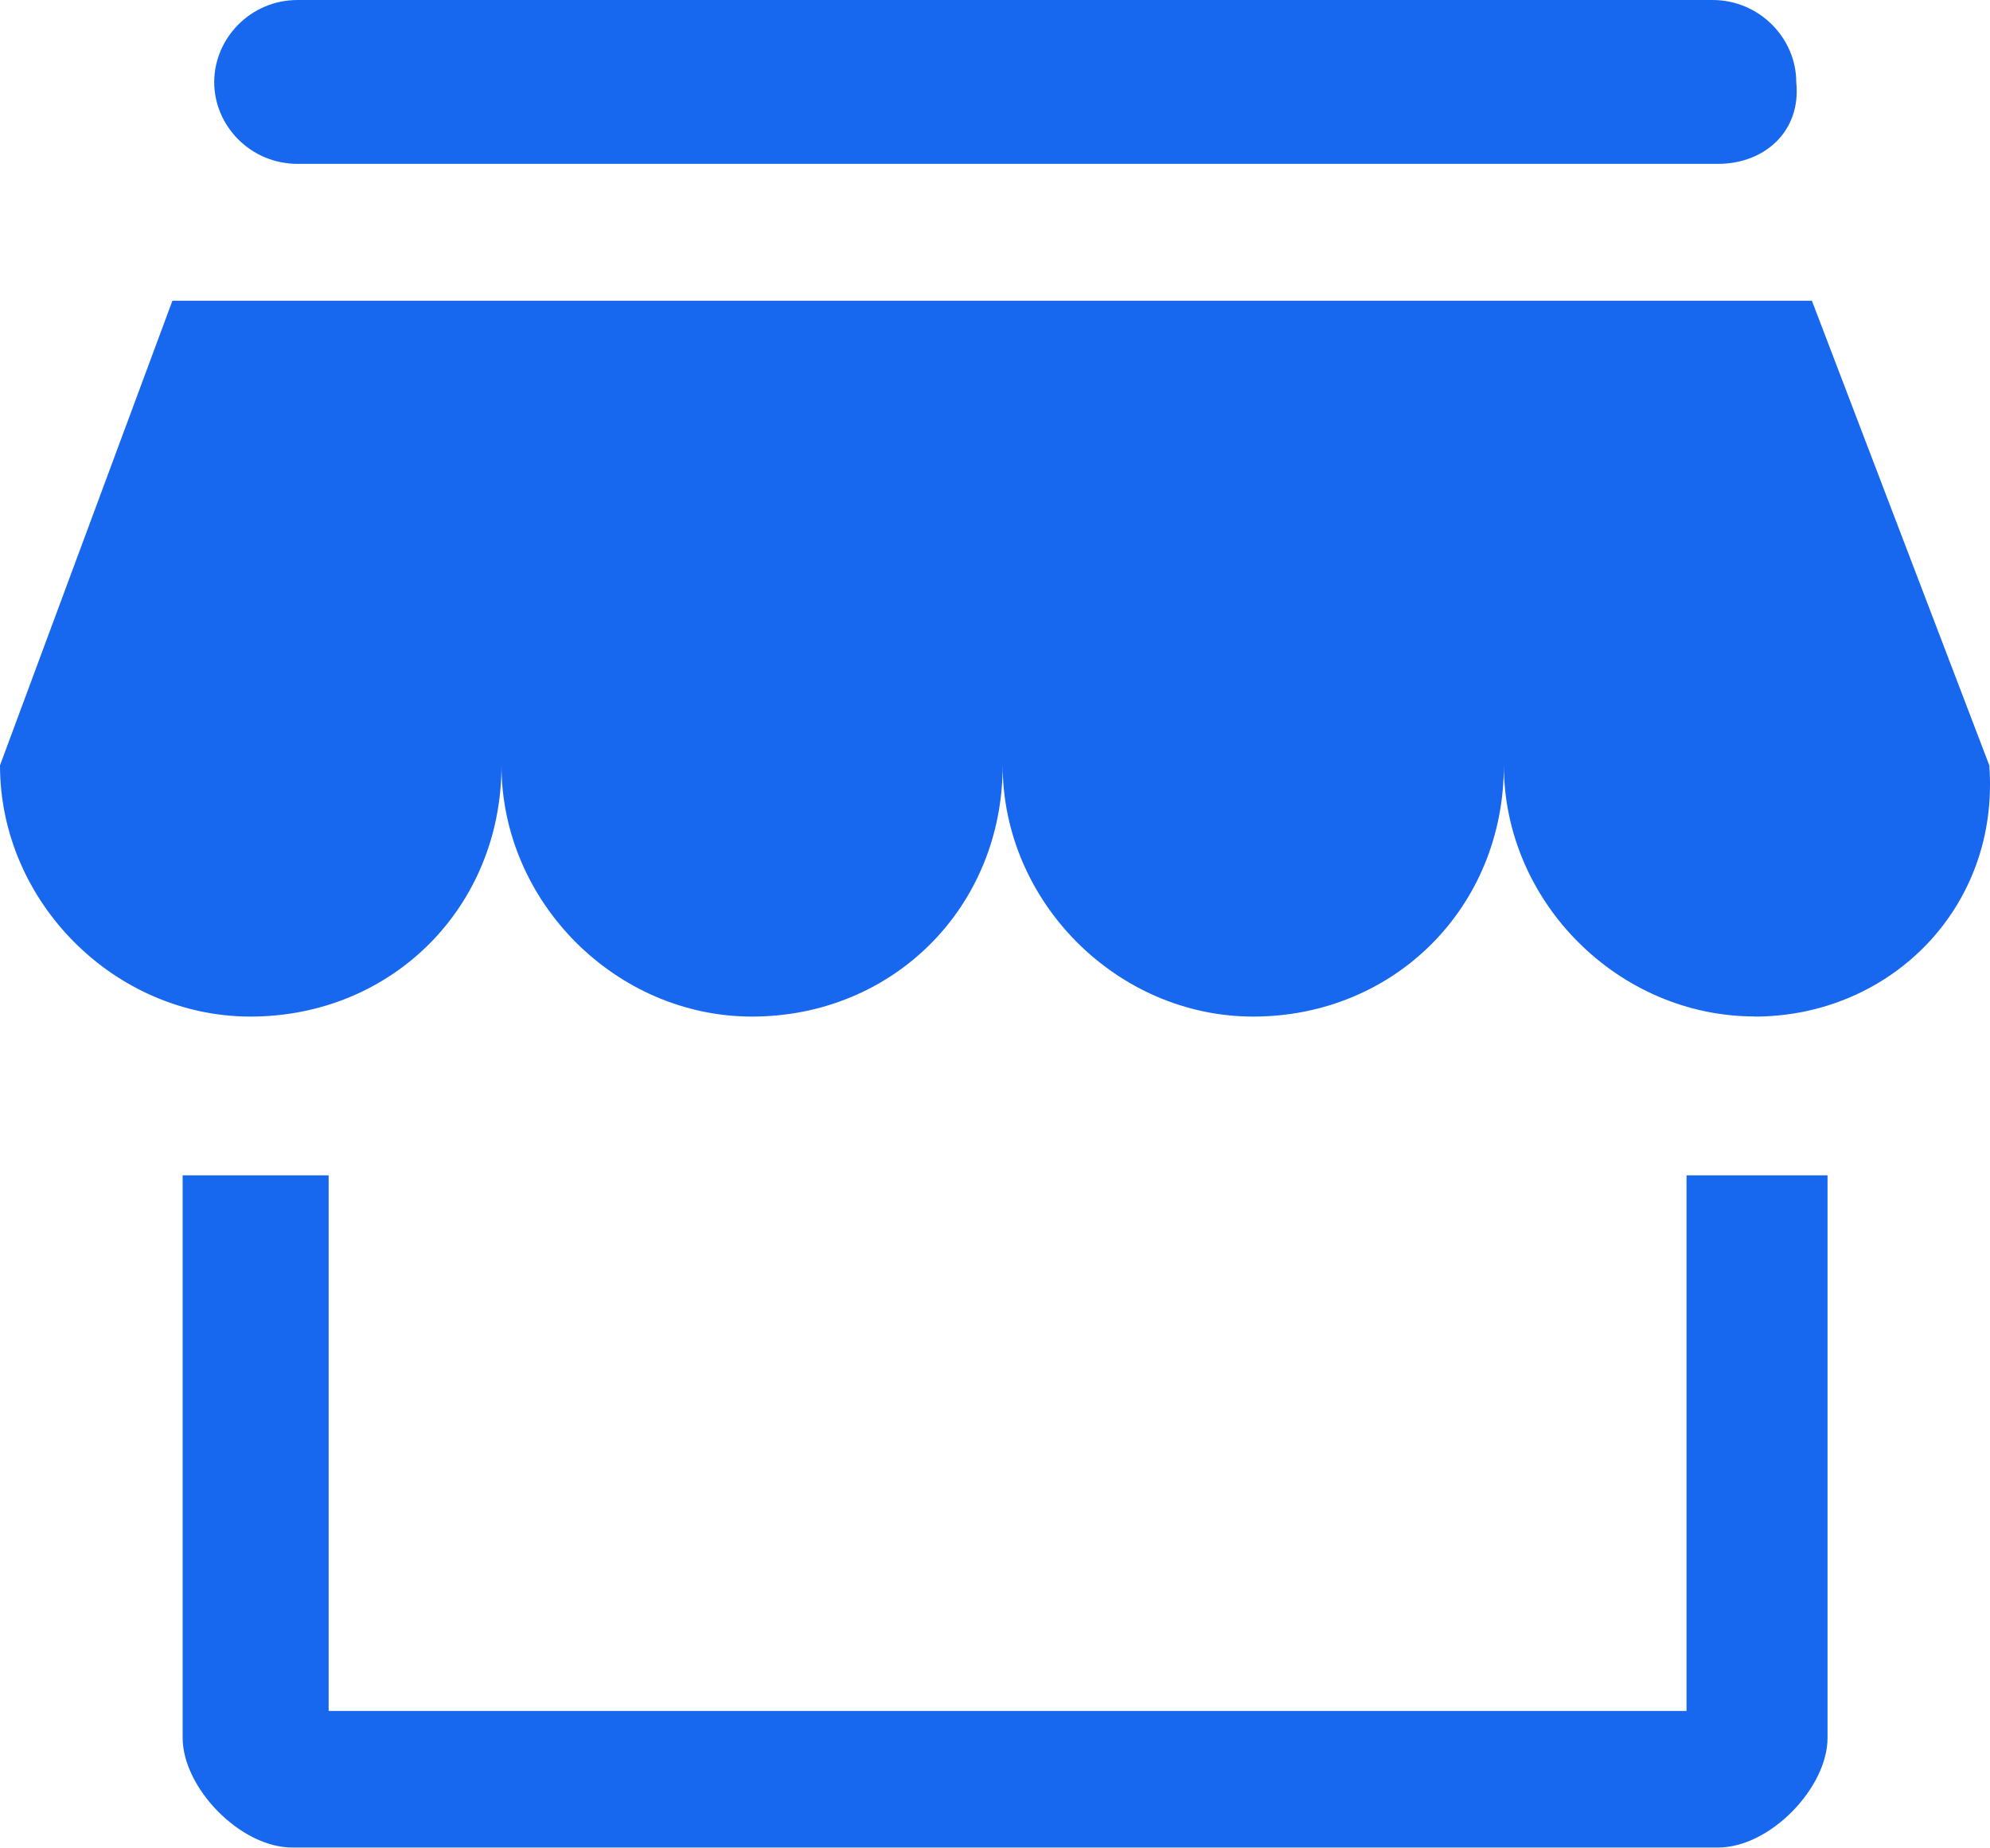
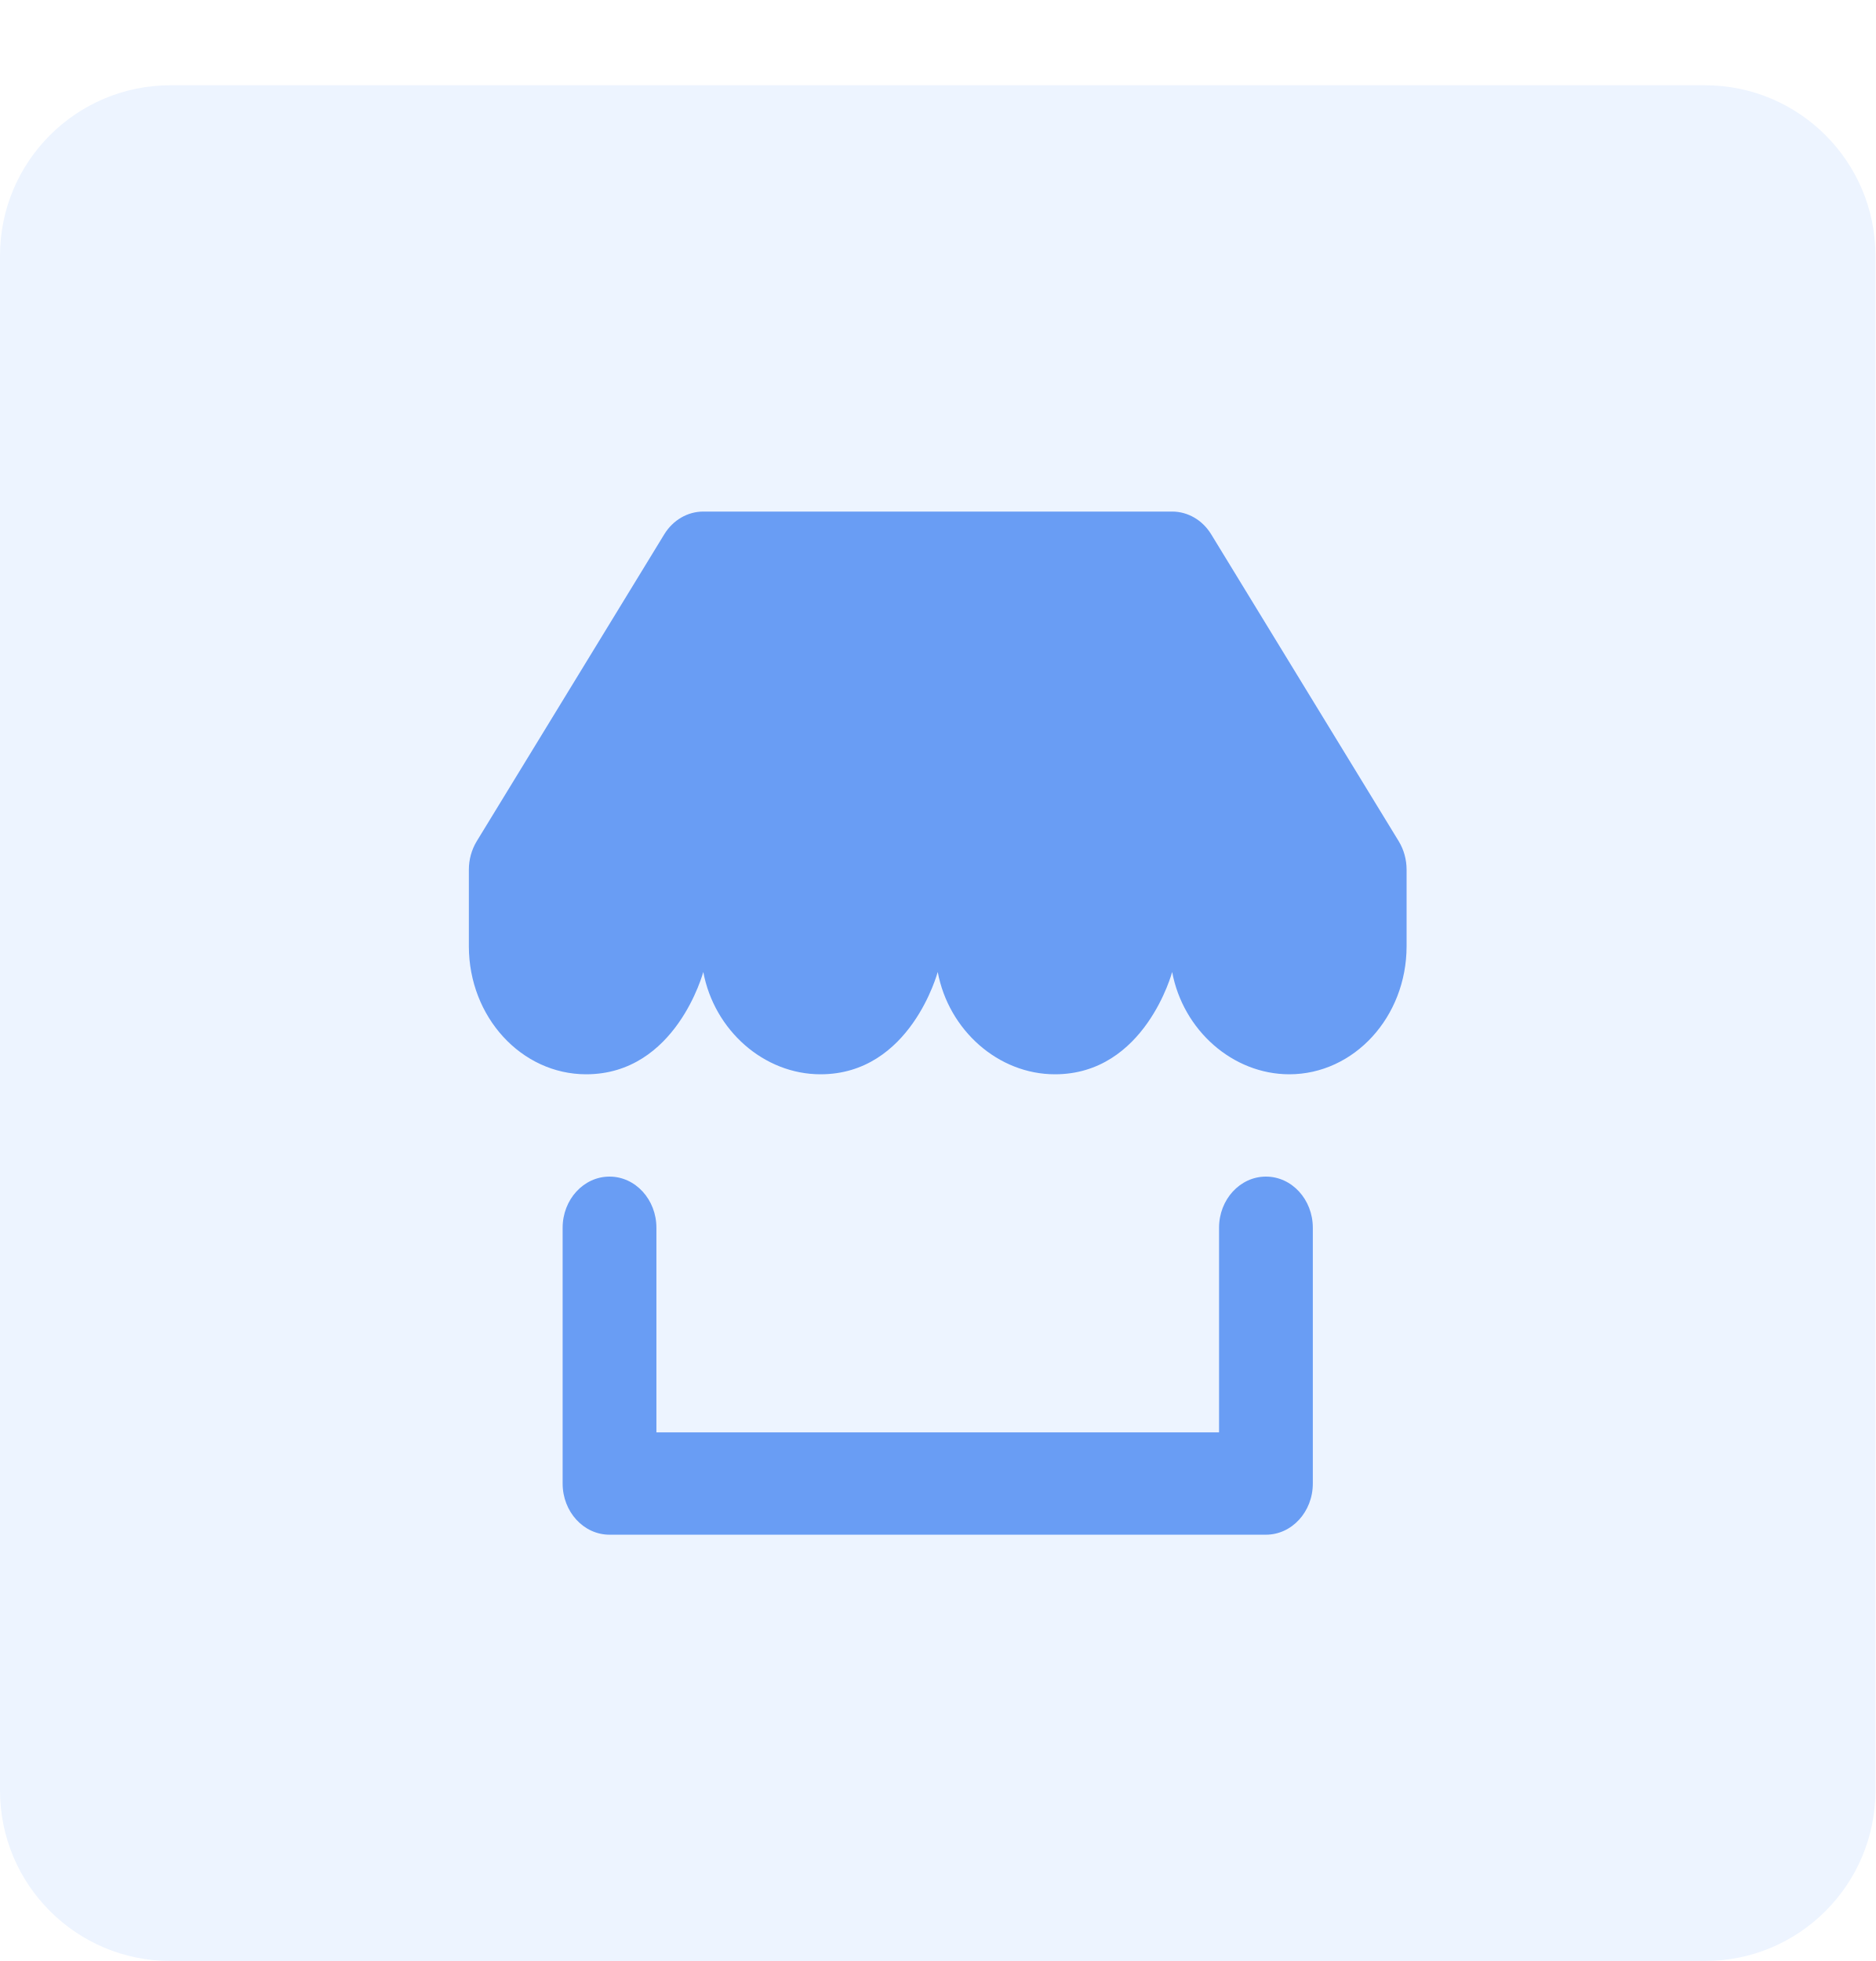
- <svg xmlns="http://www.w3.org/2000/svg" width="14px" height="13px" viewBox="0 0 14 13" version="1.1">
-   <g id="模板管理" stroke="none" stroke-width="1" fill="none" fill-rule="evenodd">
-     <g id="新建模板-交互说明" transform="translate(-2813, -2180.5)">
-       <g id="编组-3备份-7" transform="translate(1770, 1890)">
-         <g id="模块/模板列表" transform="translate(264, 170)">
-           <g id="编组-22备份-7" transform="translate(722, 0)">
-             <g id="蓝盾/研发商店" transform="translate(56, 119)">
-               <g id="编组" transform="translate(1, 1.5)" fill="#1768EF" fill-rule="nonzero">
-                 <path d="M2.094,0 L12.048,0 C12.379,0 12.637,0.27 12.637,0.578 C12.673,0.922 12.416,1.153 12.086,1.153 L2.094,1.153 C1.762,1.153 1.507,0.885 1.507,0.578 C1.507,0.27 1.762,0 2.094,0 L2.094,0 Z M12.857,12.229 C12.857,12.577 12.455,13 12.086,13 L2.057,13 C1.688,13 1.285,12.577 1.285,12.229 L1.285,8.27 L2.312,8.27 L2.312,12.039 L11.865,12.039 L11.865,8.27 L12.857,8.27 L12.857,12.229 L12.857,12.229 Z M12.344,7.152 C11.388,7.152 10.58,6.348 10.58,5.385 C10.58,6.386 9.807,7.153 8.816,7.153 C7.861,7.153 7.054,6.348 7.054,5.385 C7.054,6.386 6.281,7.153 5.29,7.153 C4.335,7.153 3.528,6.348 3.528,5.385 C3.528,6.386 2.755,7.153 1.762,7.153 C0.808,7.153 0,6.348 0,5.385 L1.213,2.116 L12.747,2.116 L13.995,5.385 C14.071,6.386 13.297,7.153 12.344,7.153 L12.344,7.152 Z" id="形状" />
+ <svg xmlns="http://www.w3.org/2000/svg" width="22px" height="23px" viewBox="0 0 22 23" version="1.1">
+   <g id="流水线" stroke="none" stroke-width="1" fill="none" fill-rule="evenodd">
+     <g id="新建/code编辑流水线-交互说明" transform="translate(-583, -2374)">
+       <g id="编组-3备份-7" transform="translate(50, 2018)">
+         <g id="编组-10" transform="translate(24, 134)">
+           <g id="编组-11" transform="translate(401, 210)">
+             <g id="编组-3" transform="translate(108, 12)">
+               <g id="编组" transform="translate(0, 1)">
+                 <g id="Tag/圆角/浅蓝色" transform="translate(0, -1)">
+                   <rect id="矩形" fill="#EDF4FF" x="0" y="1" width="22" height="22" rx="2" />
+                   <text id="文字" font-family="MicrosoftYaHei, Microsoft YaHei" font-size="12" font-weight="normal" />
+                 </g>
              </g>
-               <rect id="codesign_placeholder_name" x="0" y="0" width="16" height="16" />
+               <g id="store-商店" transform="translate(5.5, 6)" fill-rule="nonzero">
+                 <rect id="矩形" fill="#000000" opacity="0" x="0" y="0" width="11" height="12" />
+                 <path d="M9.35,12 L1.65,12 C1.346,12 1.1,11.731 1.1,11.4 L1.1,8.4 C1.1,8.069 1.346,7.8 1.65,7.8 C1.954,7.8 2.2,8.069 2.2,8.4 L2.2,10.8 L8.8,10.8 L8.8,8.4 C8.8,8.069 9.046,7.8 9.35,7.8 C9.654,7.8 9.9,8.069 9.9,8.4 L9.9,11.4 C9.9,11.731 9.654,12 9.35,12 Z M11,4.2 C11,4.082 10.968,3.966 10.908,3.867 L8.708,0.267 C8.606,0.1 8.434,0 8.25,0 L2.75,0 C2.566,0 2.394,0.1 2.292,0.267 L0.092,3.867 C0.032,3.966 0,4.082 0,4.2 L0,5.1 C0.001,5.928 0.616,6.599 1.375,6.6 C2.432,6.6 2.749,5.4 2.75,5.4 C2.878,6.084 3.461,6.6 4.125,6.6 C5.182,6.6 5.499,5.4 5.5,5.4 C5.628,6.084 6.211,6.6 6.875,6.6 C7.932,6.6 8.25,5.4 8.25,5.4 C8.378,6.084 8.961,6.6 9.625,6.6 C10.384,6.599 10.999,5.928 11,5.1 L11,4.2 Z" id="形状" fill="#699DF4" />
+               </g>
            </g>
          </g>
        </g>
      </g>
    </g>
  </g>
</svg>
